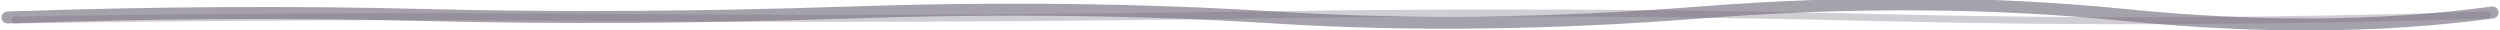
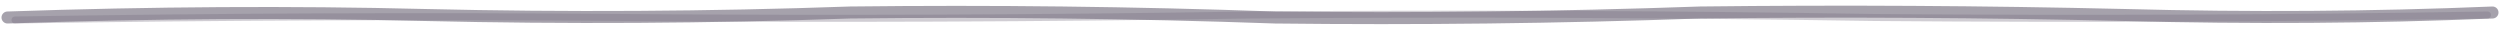
<svg xmlns="http://www.w3.org/2000/svg" width="1000" height="12" viewBox="0 0 1000 12" preserveAspectRatio="none">
  <g fill="none" stroke="#777080" stroke-linecap="round">
-     <path d="M3 7Q90 4 170 6T340 5T510 7T680 5T850 6T997 5" stroke-width="4.8" opacity=".65" />
-     <path d="M6 8Q130 6 250 7T500 6T750 7T995 6" stroke-width="2.8" opacity=".35" />
+     <path d="M3 7Q90 4 170 6Q255 8 340 5Q425 4 510 7Q595 8 680 5Q765 4 850 6Q925 8 997 5" stroke-width="4.8" opacity=".65" />
+     <path d="M6 8Q130 6 250 7Q375 8 500 6Q625 5 750 7Q875 8 995 6" stroke-width="2.8" opacity=".35" />
  </g>
</svg>
